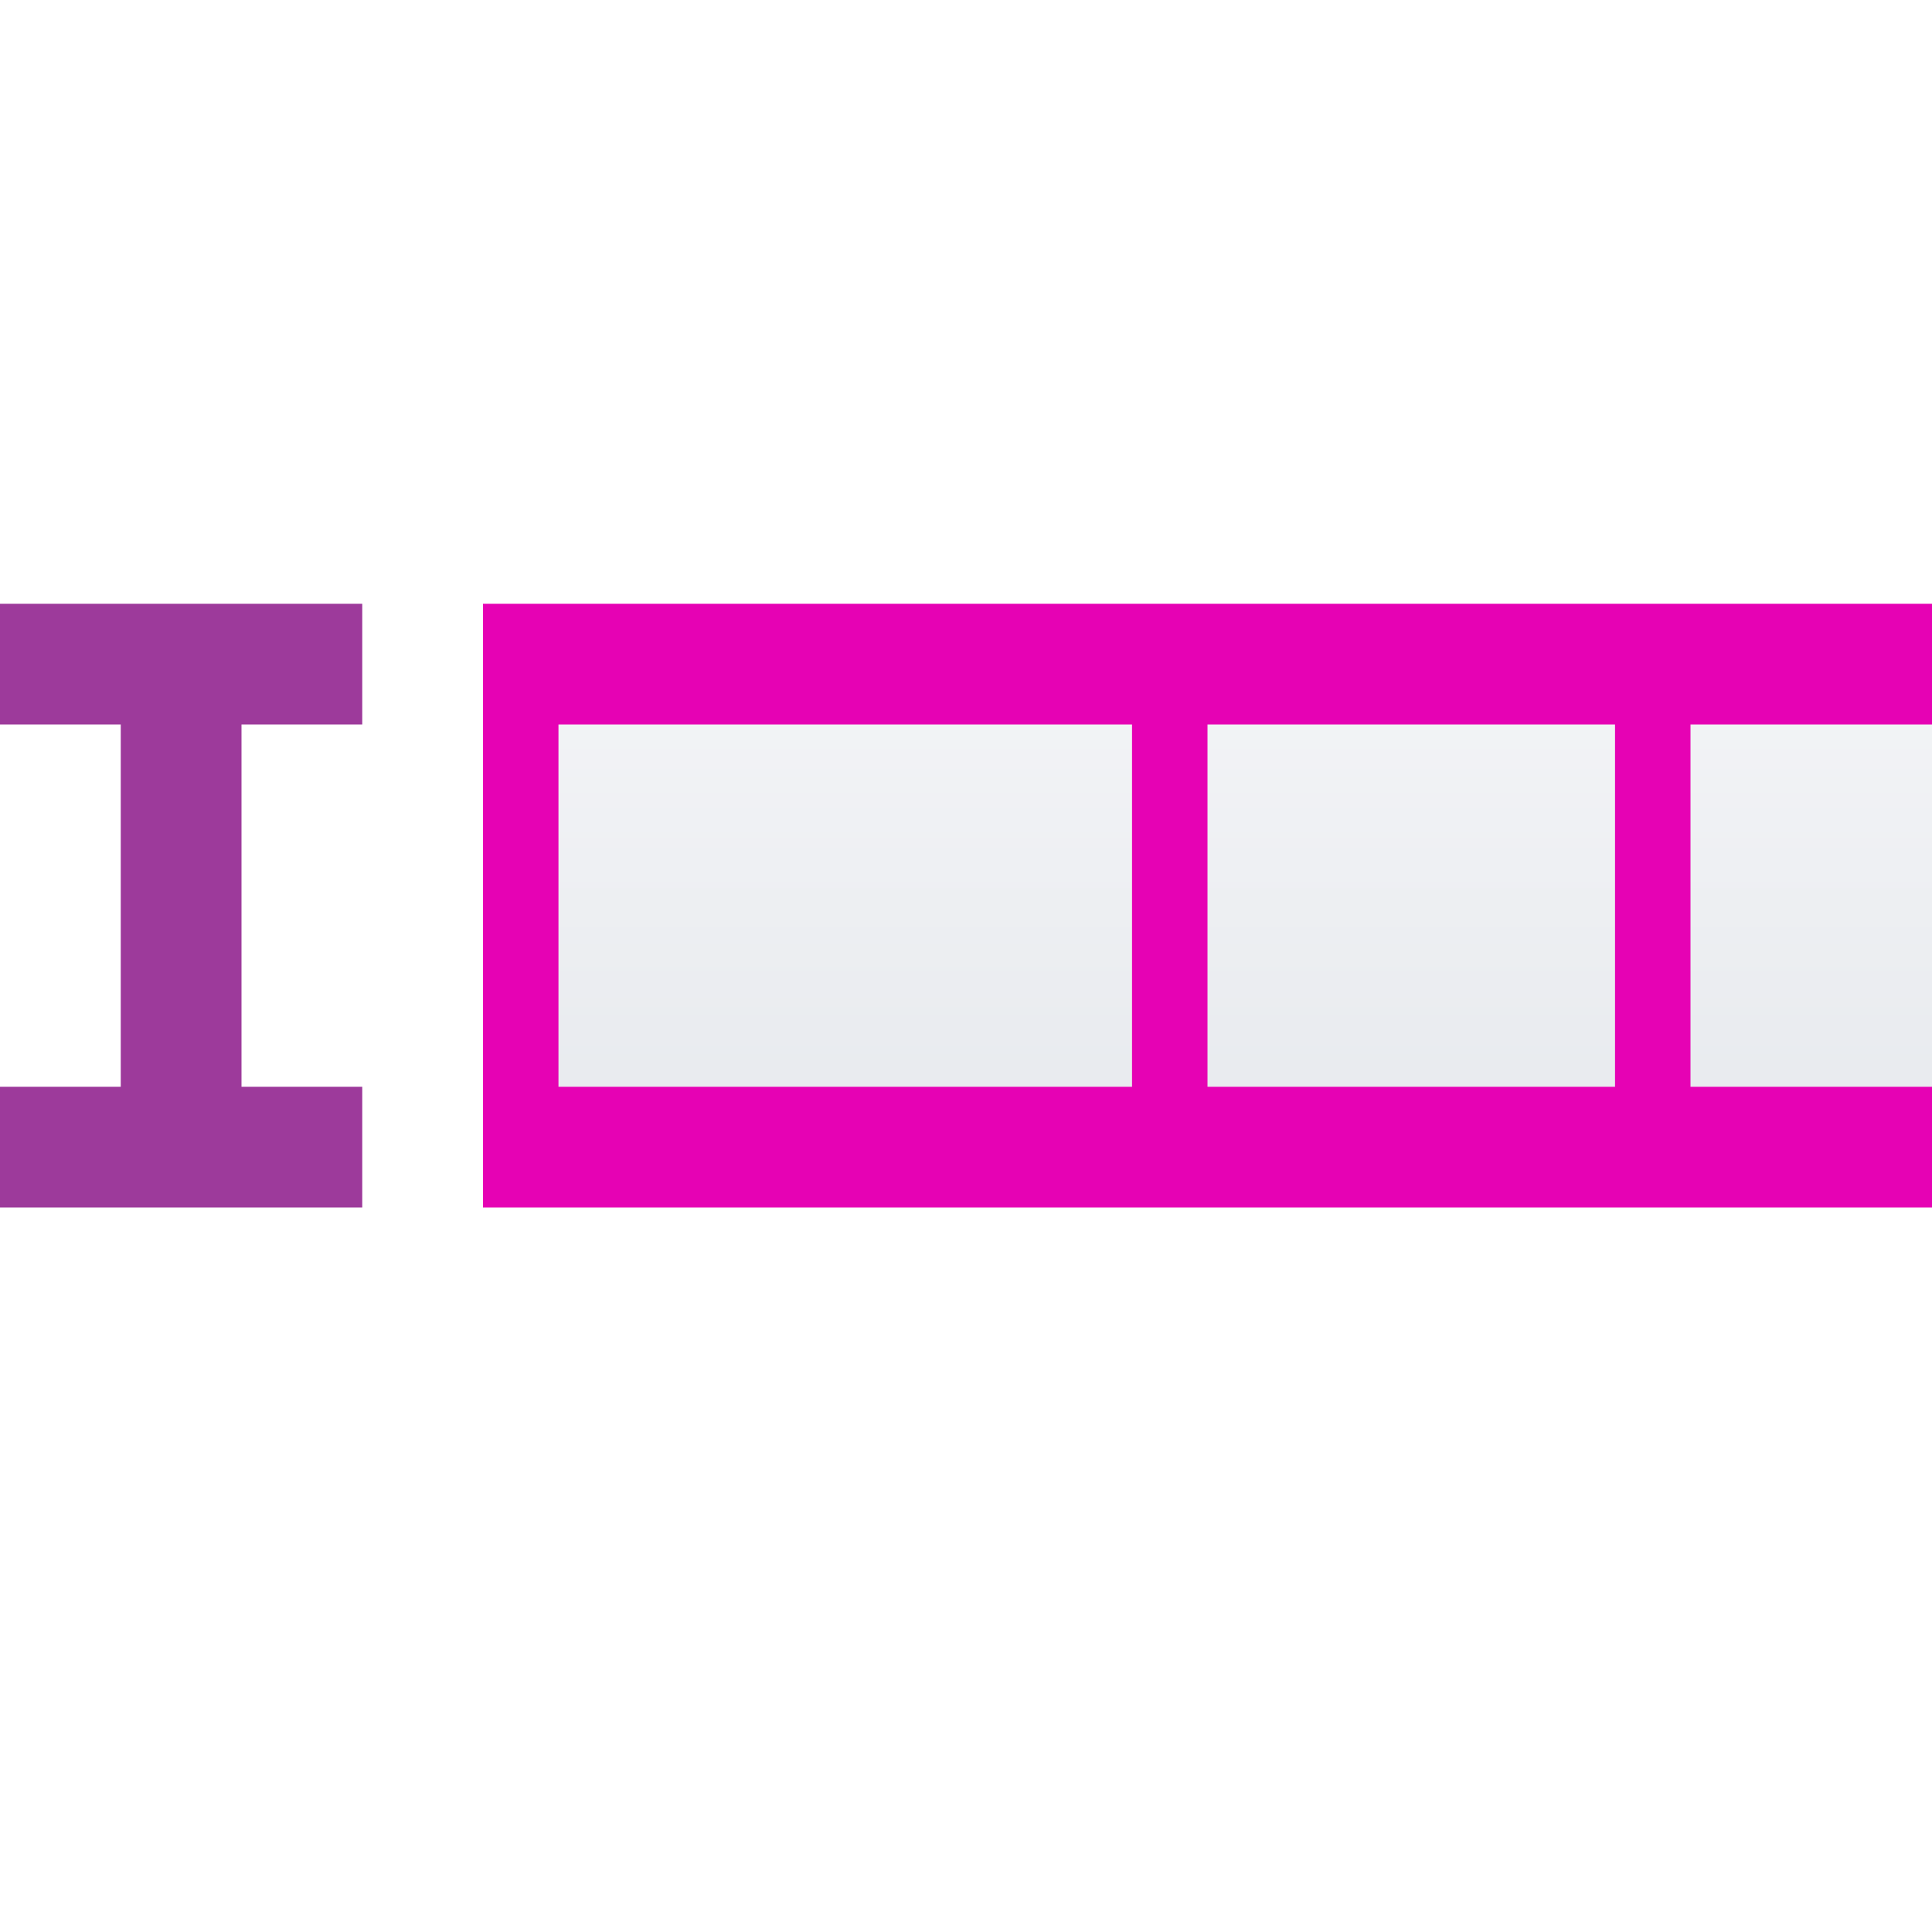
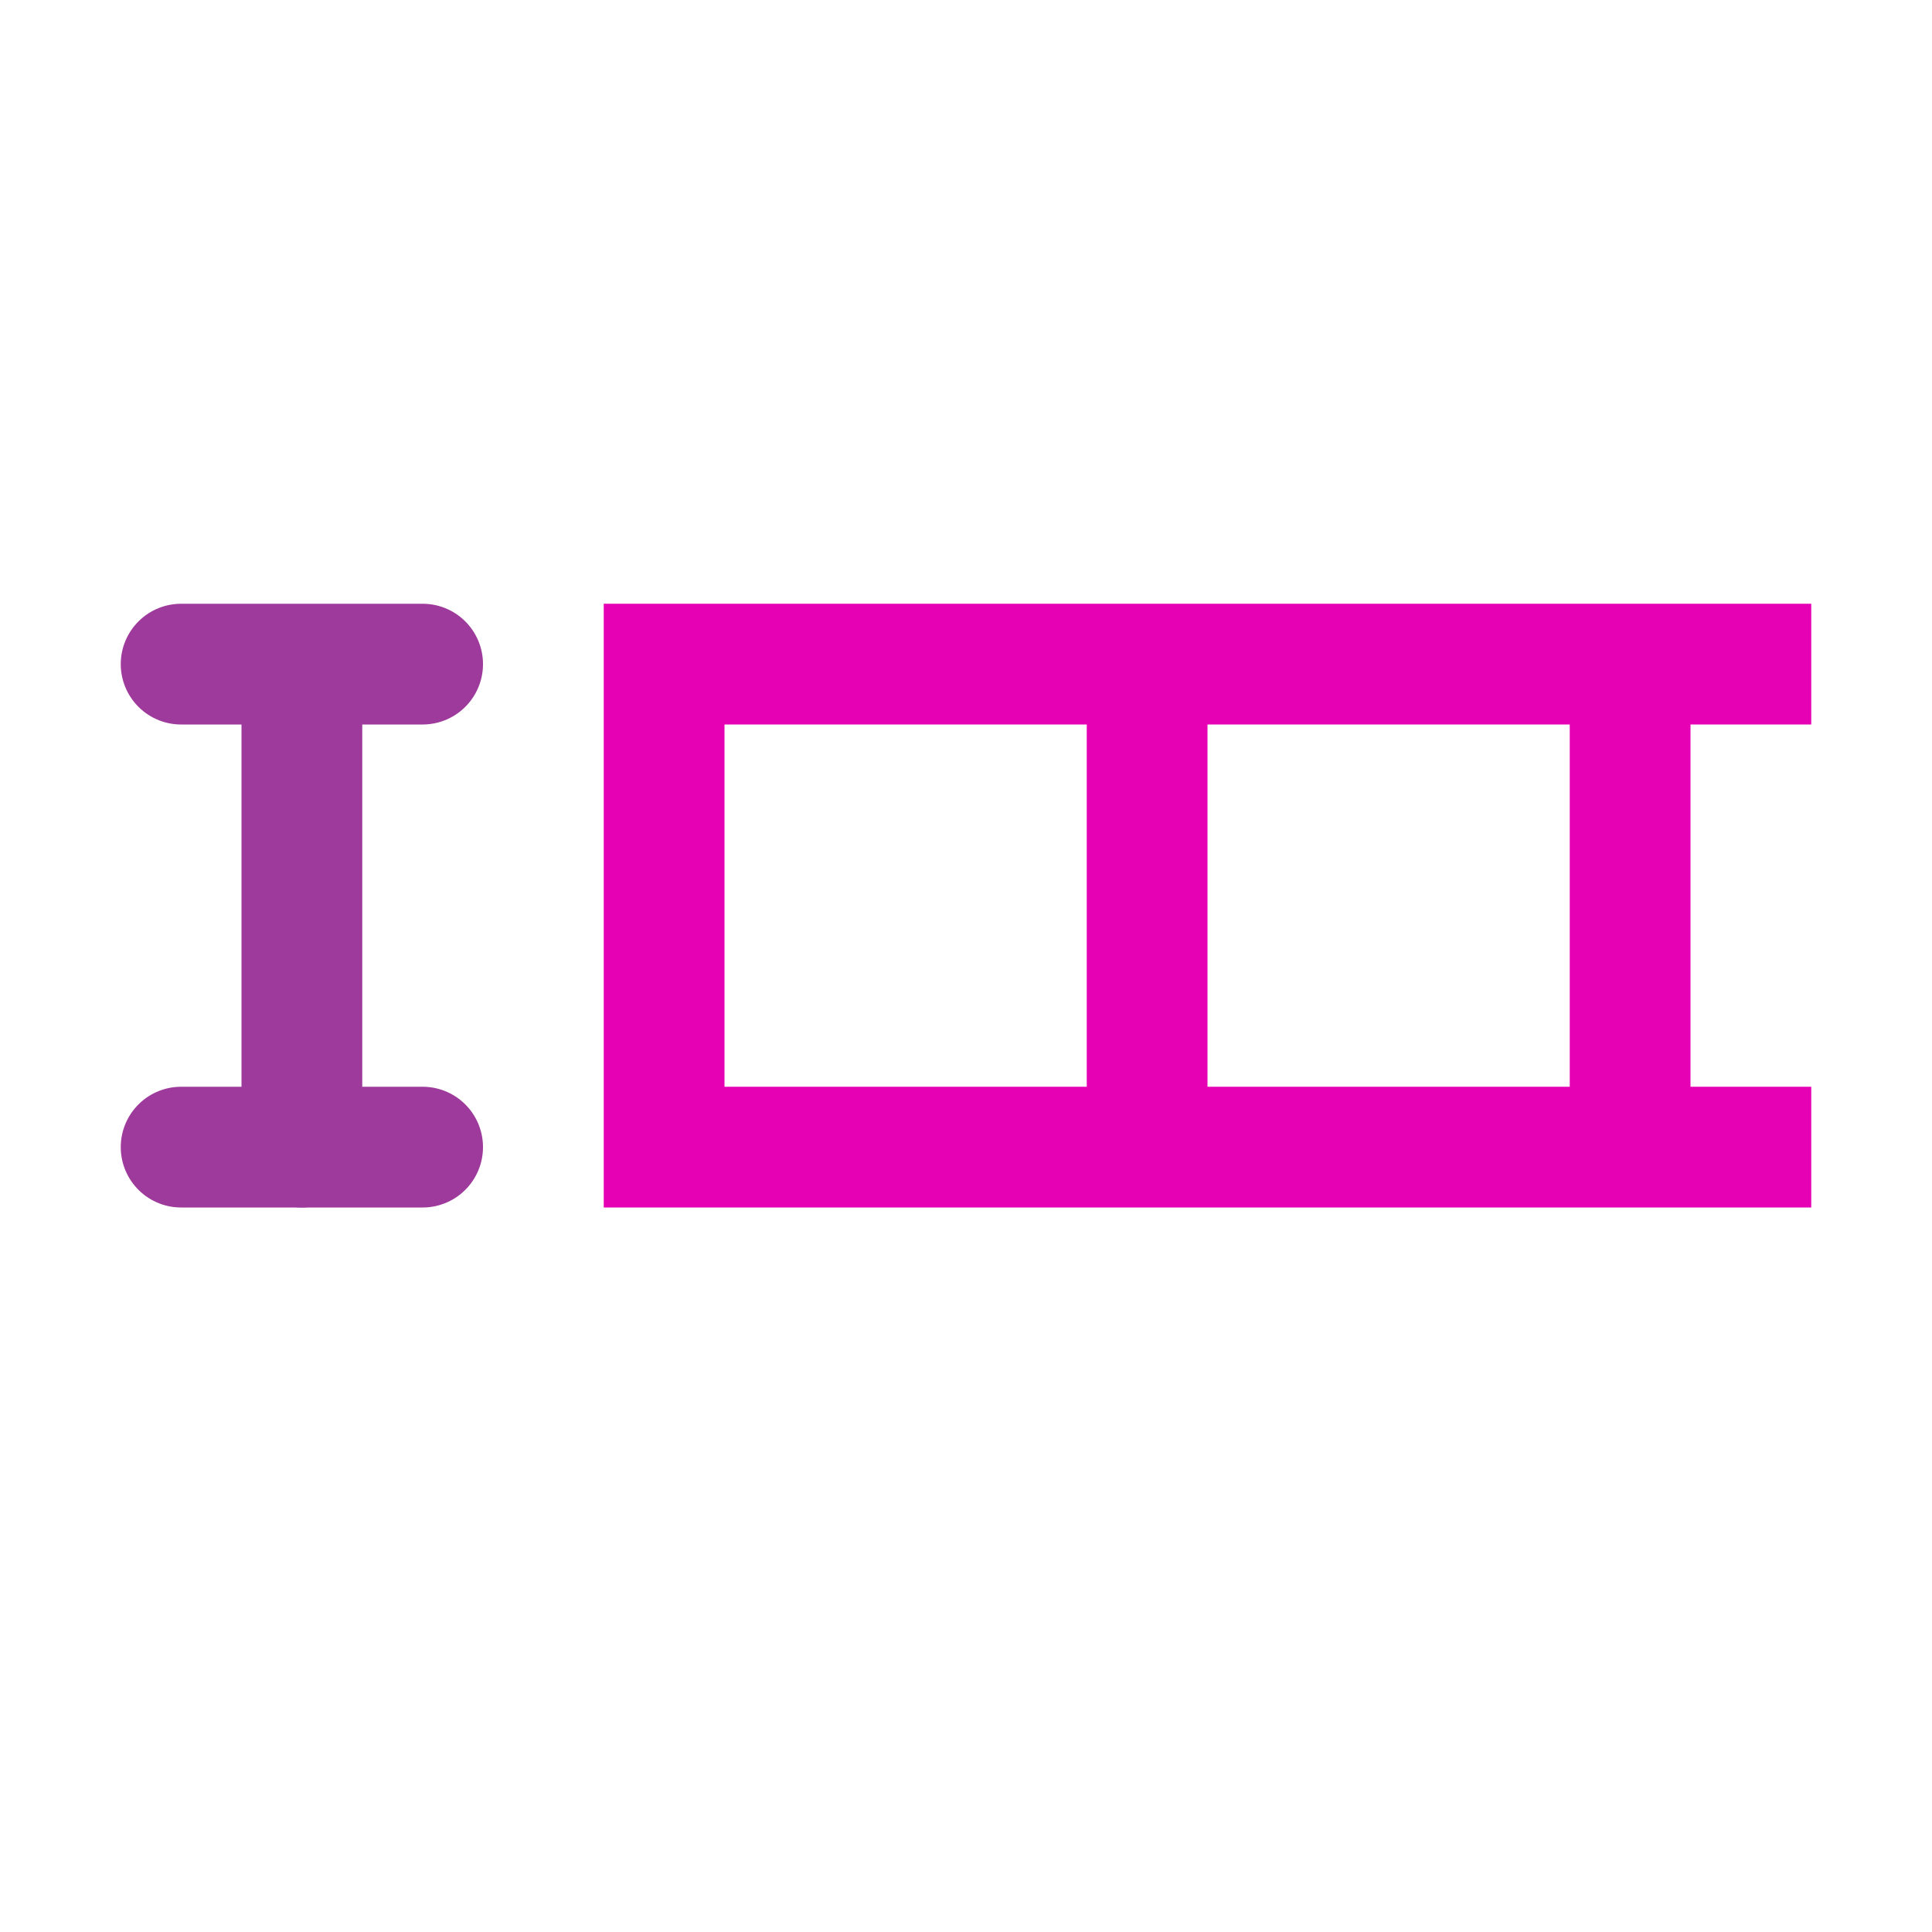
<svg xmlns="http://www.w3.org/2000/svg" height="16" width="16" version="1.1" id="svg91">
  <defs id="defs95" />
  <linearGradient id="a" gradientTransform="matrix(0,0.125,0.125,0,-2.000001,-0.997484)" gradientUnits="userSpaceOnUse" x1="63.98" x2="67.98" y1="56" y2="-8">
    <stop offset="0" stop-color="#0968ef" id="stop2" />
    <stop offset="1" stop-color="#aecffc" id="stop4" />
  </linearGradient>
  <linearGradient id="b" gradientTransform="matrix(0.1346187,0,0,0.195657,0.2820514,-1.6528)" gradientUnits="userSpaceOnUse" x1="46.048" x2="46.048" y1="110.699" y2="16.62">
    <stop offset="0" stop-color="#c7cdd7" id="stop7" />
    <stop offset="1" stop-color="#fff" id="stop9" />
  </linearGradient>
  <linearGradient id="c" gradientUnits="userSpaceOnUse" x1="67.267" x2="67.267" y1="176.027" y2="-80.021" gradientTransform="matrix(0.125,0,0,0.125,0,-2)">
    <stop offset="0" id="stop12" />
    <stop offset="1" stop-color="#fff" id="stop14" />
  </linearGradient>
  <linearGradient id="d" gradientUnits="userSpaceOnUse" x1="80" x2="128" y1="72" y2="72">
    <stop offset="0" stop-color="#fff" id="stop17" />
    <stop offset="1" stop-color="#fff" stop-opacity="0" id="stop19" />
  </linearGradient>
  <mask id="e" maskUnits="userSpaceOnUse">
    <path d="m0 16h128v112h-128z" fill="url(#d)" id="path22" />
  </mask>
  <text id="text27" y="25.351" x="69.046" style="font-size:1.5px;stroke-width:0.125">
    <tspan style="fill:#555555;stroke-width:0.125" id="tspan25" y="27.451" x="69.046" />
  </text>
  <text id="text31" y="25.351" x="35.524" style="font-size:1.5px;stroke-width:0.125">
    <tspan style="fill:#555555;stroke-width:0.125" id="tspan29" y="27.451" x="35.524" />
  </text>
  <text id="text35" y="16.735" x="-1.282" style="font-size:1.5px;stroke-width:0.125">
    <tspan style="fill:#555555;stroke-width:0.125" id="tspan33" y="18.835" x="-1.282" />
  </text>
  <text id="text39" y="-4.982" x="20.208" style="font-size:1.5px;stroke-width:0.125">
    <tspan style="fill:#555555;stroke-width:0.125" id="tspan37" y="-2.882" x="20.208" />
  </text>
  <text id="text43" y="23.969" x="85.172" style="font-size:1.5px;stroke-width:0.125">
    <tspan style="fill:#555555;stroke-width:0.125" id="tspan41" y="26.069" x="85.172" />
  </text>
  <text id="text47" y="15.352" x="48.367" style="font-size:1.5px;stroke-width:0.125">
    <tspan style="fill:#555555;stroke-width:0.125" id="tspan45" y="17.452" x="48.367" />
  </text>
  <text id="text51" y="33.625" x="114.599" style="font-size:1.5px;stroke-width:0.125">
    <tspan style="fill:#555555;stroke-width:0.125" id="tspan49" y="35.725" x="114.599" />
  </text>
-   <path d="M 4.613,5.994 H 16 V 9 H 4.613 Z" id="path53" style="fill:url(#b);stroke-width:0.125" />
-   <path d="M 4,5 V 5.5 9 9.5 10 H 4.625 9.375 10 13.375 14 16 V 9 H 14 V 6 h 2 V 5 H 14 13.375 10 9.375 4.625 Z m 0.625,1 h 4.75 V 9 H 4.625 Z M 10,6 h 3.375 V 9 H 10 Z" id="path55" style="fill:#e602b4;stroke-width:0.125" />
+   <path d="m 5,5 v 5 H 9.375 10 13.375 14 15 V 9 H 14 V 6 h 1 V 5 H 14 13.375 10 9.375 Z M 6,6 H 9 V 9 H 6 Z m 4,0 h 3 v 3 h -3 z" id="path55" style="fill:#e602b4;stroke-width:0.125" />
  <text id="text61" y="-31.649" x="-15.636" style="font-size:1.5px;stroke-width:0.125">
    <tspan style="fill:#555555;stroke-width:0.125" id="tspan59" y="-29.549" x="-15.636" />
  </text>
  <text id="text65" y="-31.649" x="-49.158" style="font-size:1.5px;stroke-width:0.125">
    <tspan style="fill:#555555;stroke-width:0.125" id="tspan63" y="-29.549" x="-49.158" />
  </text>
  <text id="text69" y="-40.265" x="-85.963" style="font-size:1.5px;stroke-width:0.125">
    <tspan style="fill:#555555;stroke-width:0.125" id="tspan67" y="-38.165" x="-85.963" />
  </text>
  <text id="text73" y="-61.982" x="-64.474" style="font-size:1.5px;stroke-width:0.125">
    <tspan style="fill:#555555;stroke-width:0.125" id="tspan71" y="-59.882" x="-64.474" />
  </text>
  <text id="text77" y="-33.031" x="0.49" style="font-size:1.5px;stroke-width:0.125">
    <tspan style="fill:#555555;stroke-width:0.125" id="tspan75" y="-30.931" x="0.49" />
  </text>
  <text id="text81" y="-41.648" x="-36.315" style="font-size:1.5px;stroke-width:0.125">
    <tspan style="fill:#555555;stroke-width:0.125" id="tspan79" y="-39.548" x="-36.315" />
  </text>
  <text id="text85" y="-23.375" x="29.918" style="font-size:1.5px;stroke-width:0.125">
    <tspan style="fill:#555555;stroke-width:0.125" id="tspan83" y="-21.275" x="29.918" />
  </text>
-   <path style="fill:#9d3a9b;fill-rule:evenodd;stroke-width:0.125" id="path87" d="M 3,5 H 0 V 6 H 1 V 9 H 0 v 1 H 3 V 9 H 2 V 6 h 1 z" />
+   <g id="g869" transform="translate(5.5,0.5)">
+     <path id="path860" d="m -4,5 h 2" style="fill:none;stroke:#9d3a9b;stroke-width:1px;stroke-linecap:round;stroke-linejoin:miter;stroke-opacity:1" />
+     <path id="path862" d="M -3,5.5 V 8.5 9" style="fill:none;stroke:#9d3a9b;stroke-width:1px;stroke-linecap:round;stroke-linejoin:miter;stroke-opacity:1" />
+     <path id="path864" d="m -4,9 h 2" style="fill:none;stroke:#9d3a9b;stroke-width:1px;stroke-linecap:round;stroke-linejoin:miter;stroke-opacity:1" />
+   </g>
</svg>
